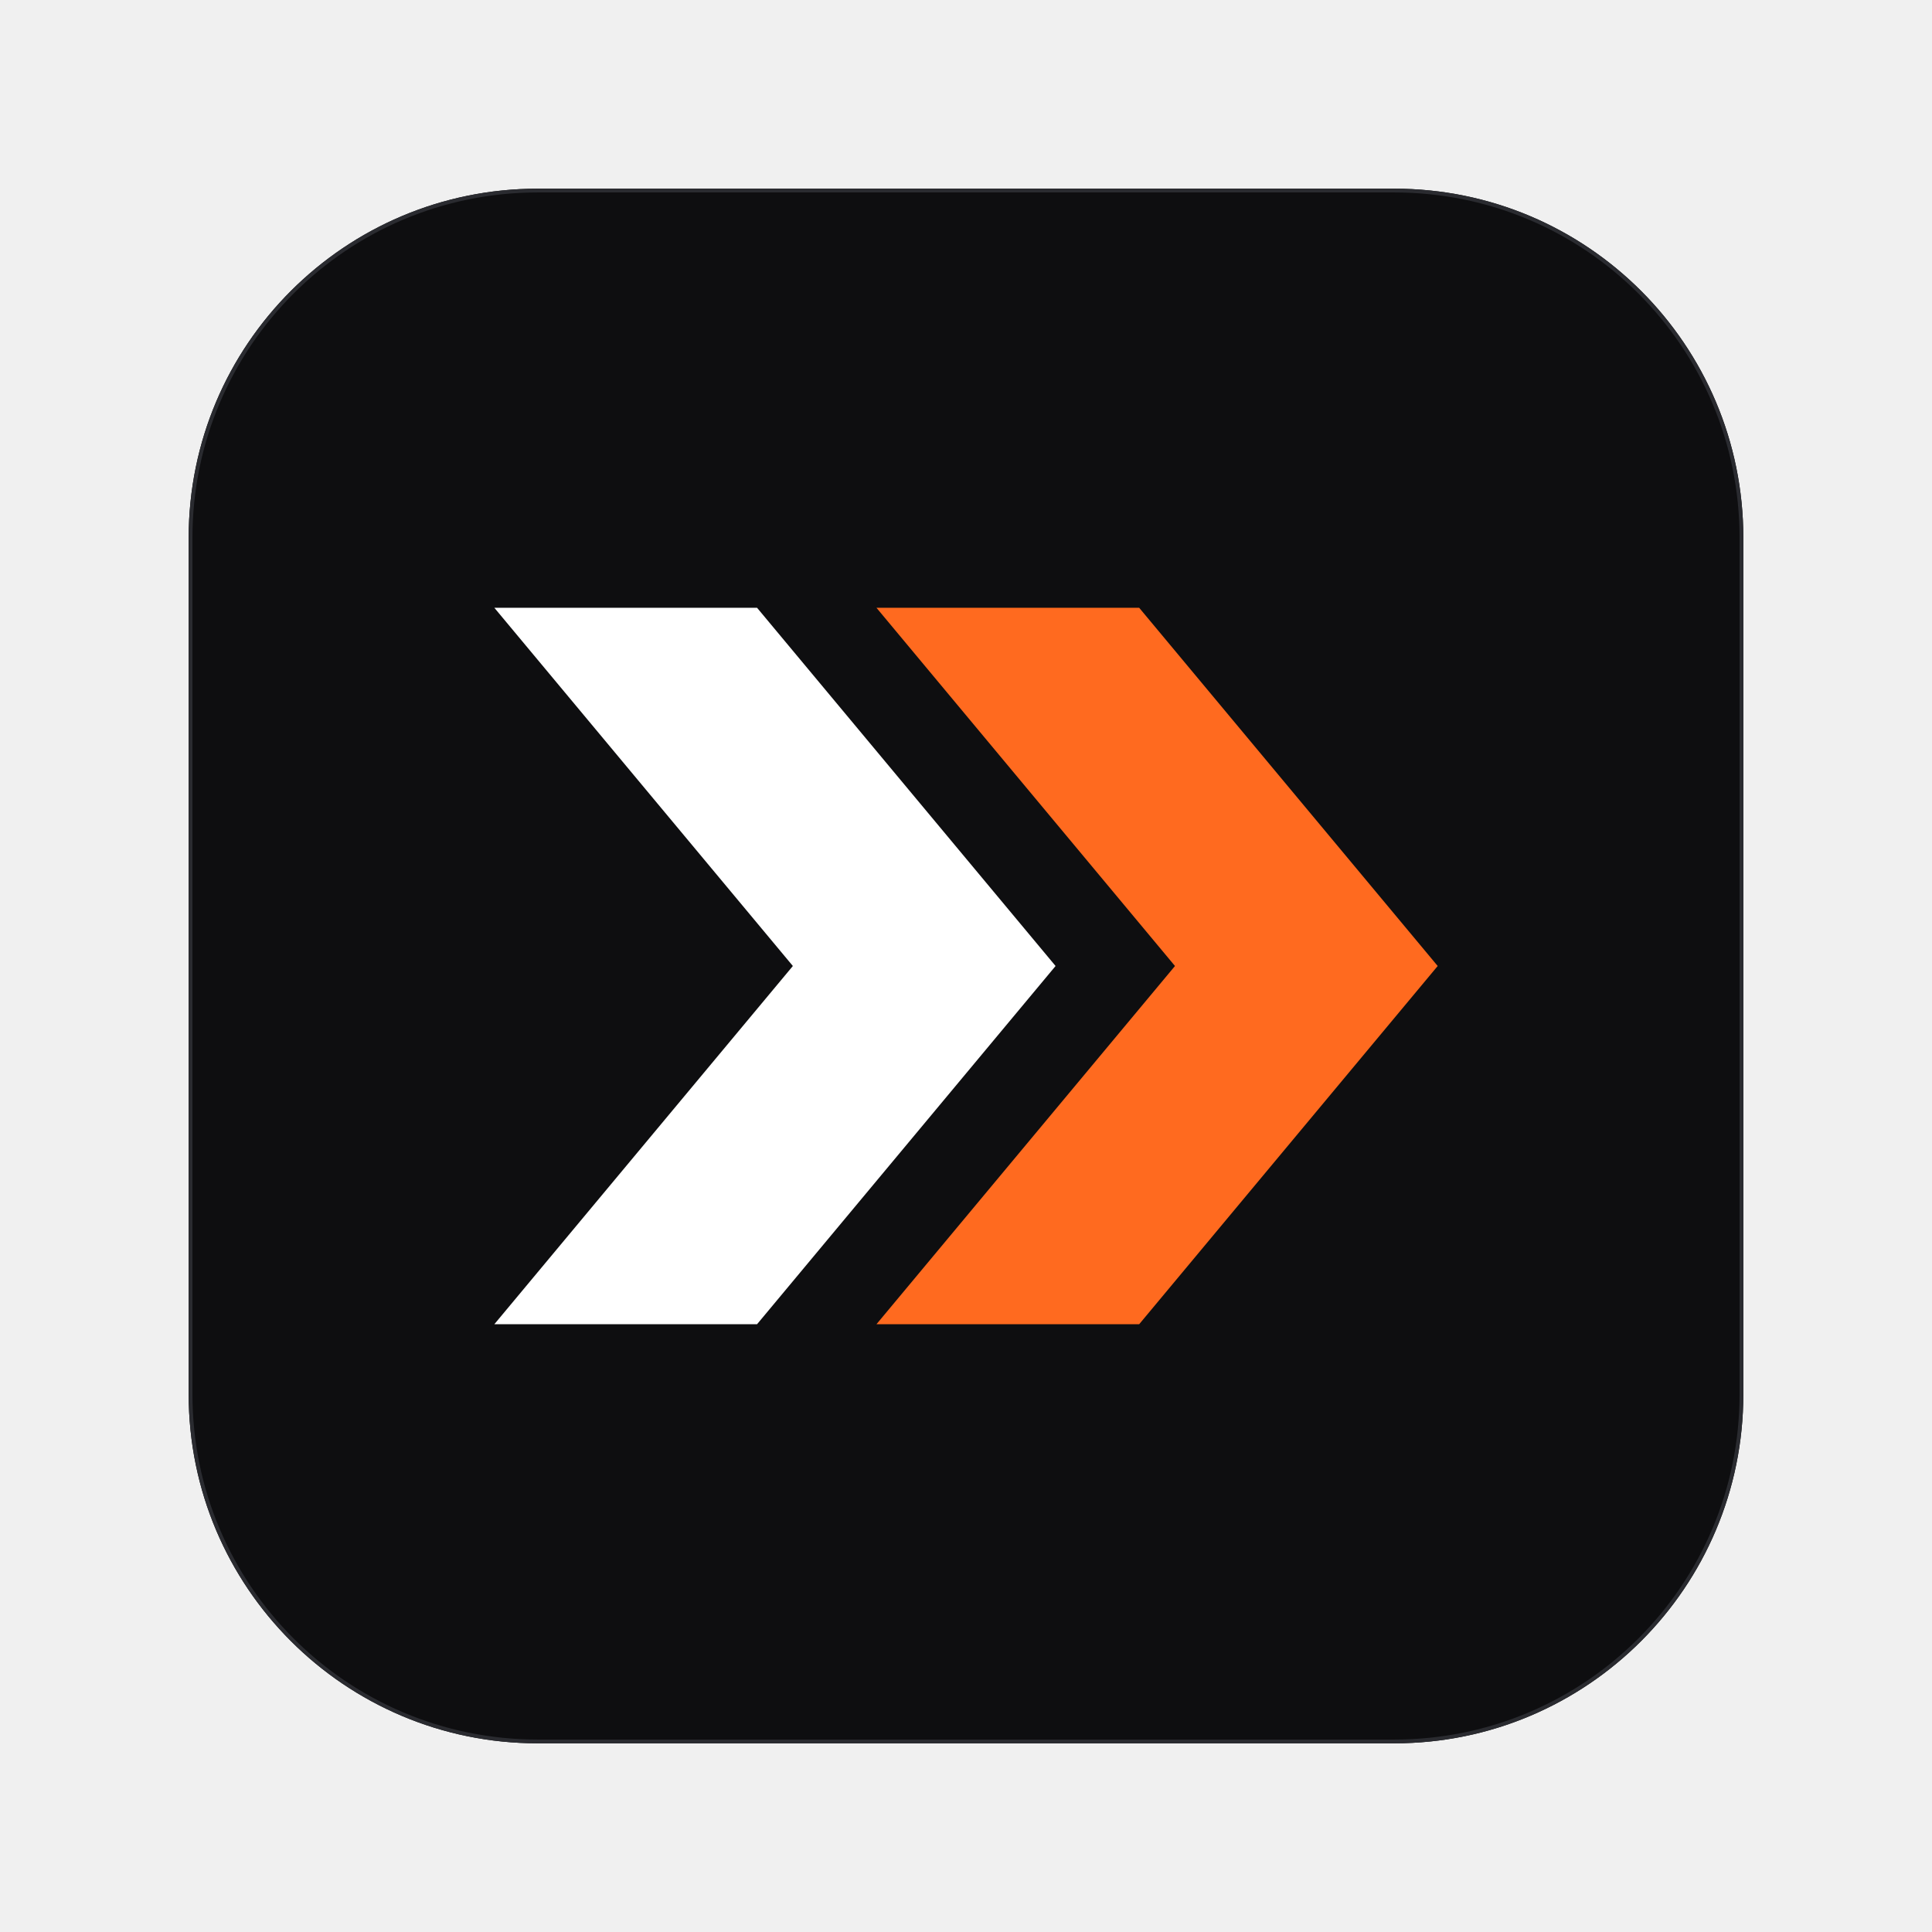
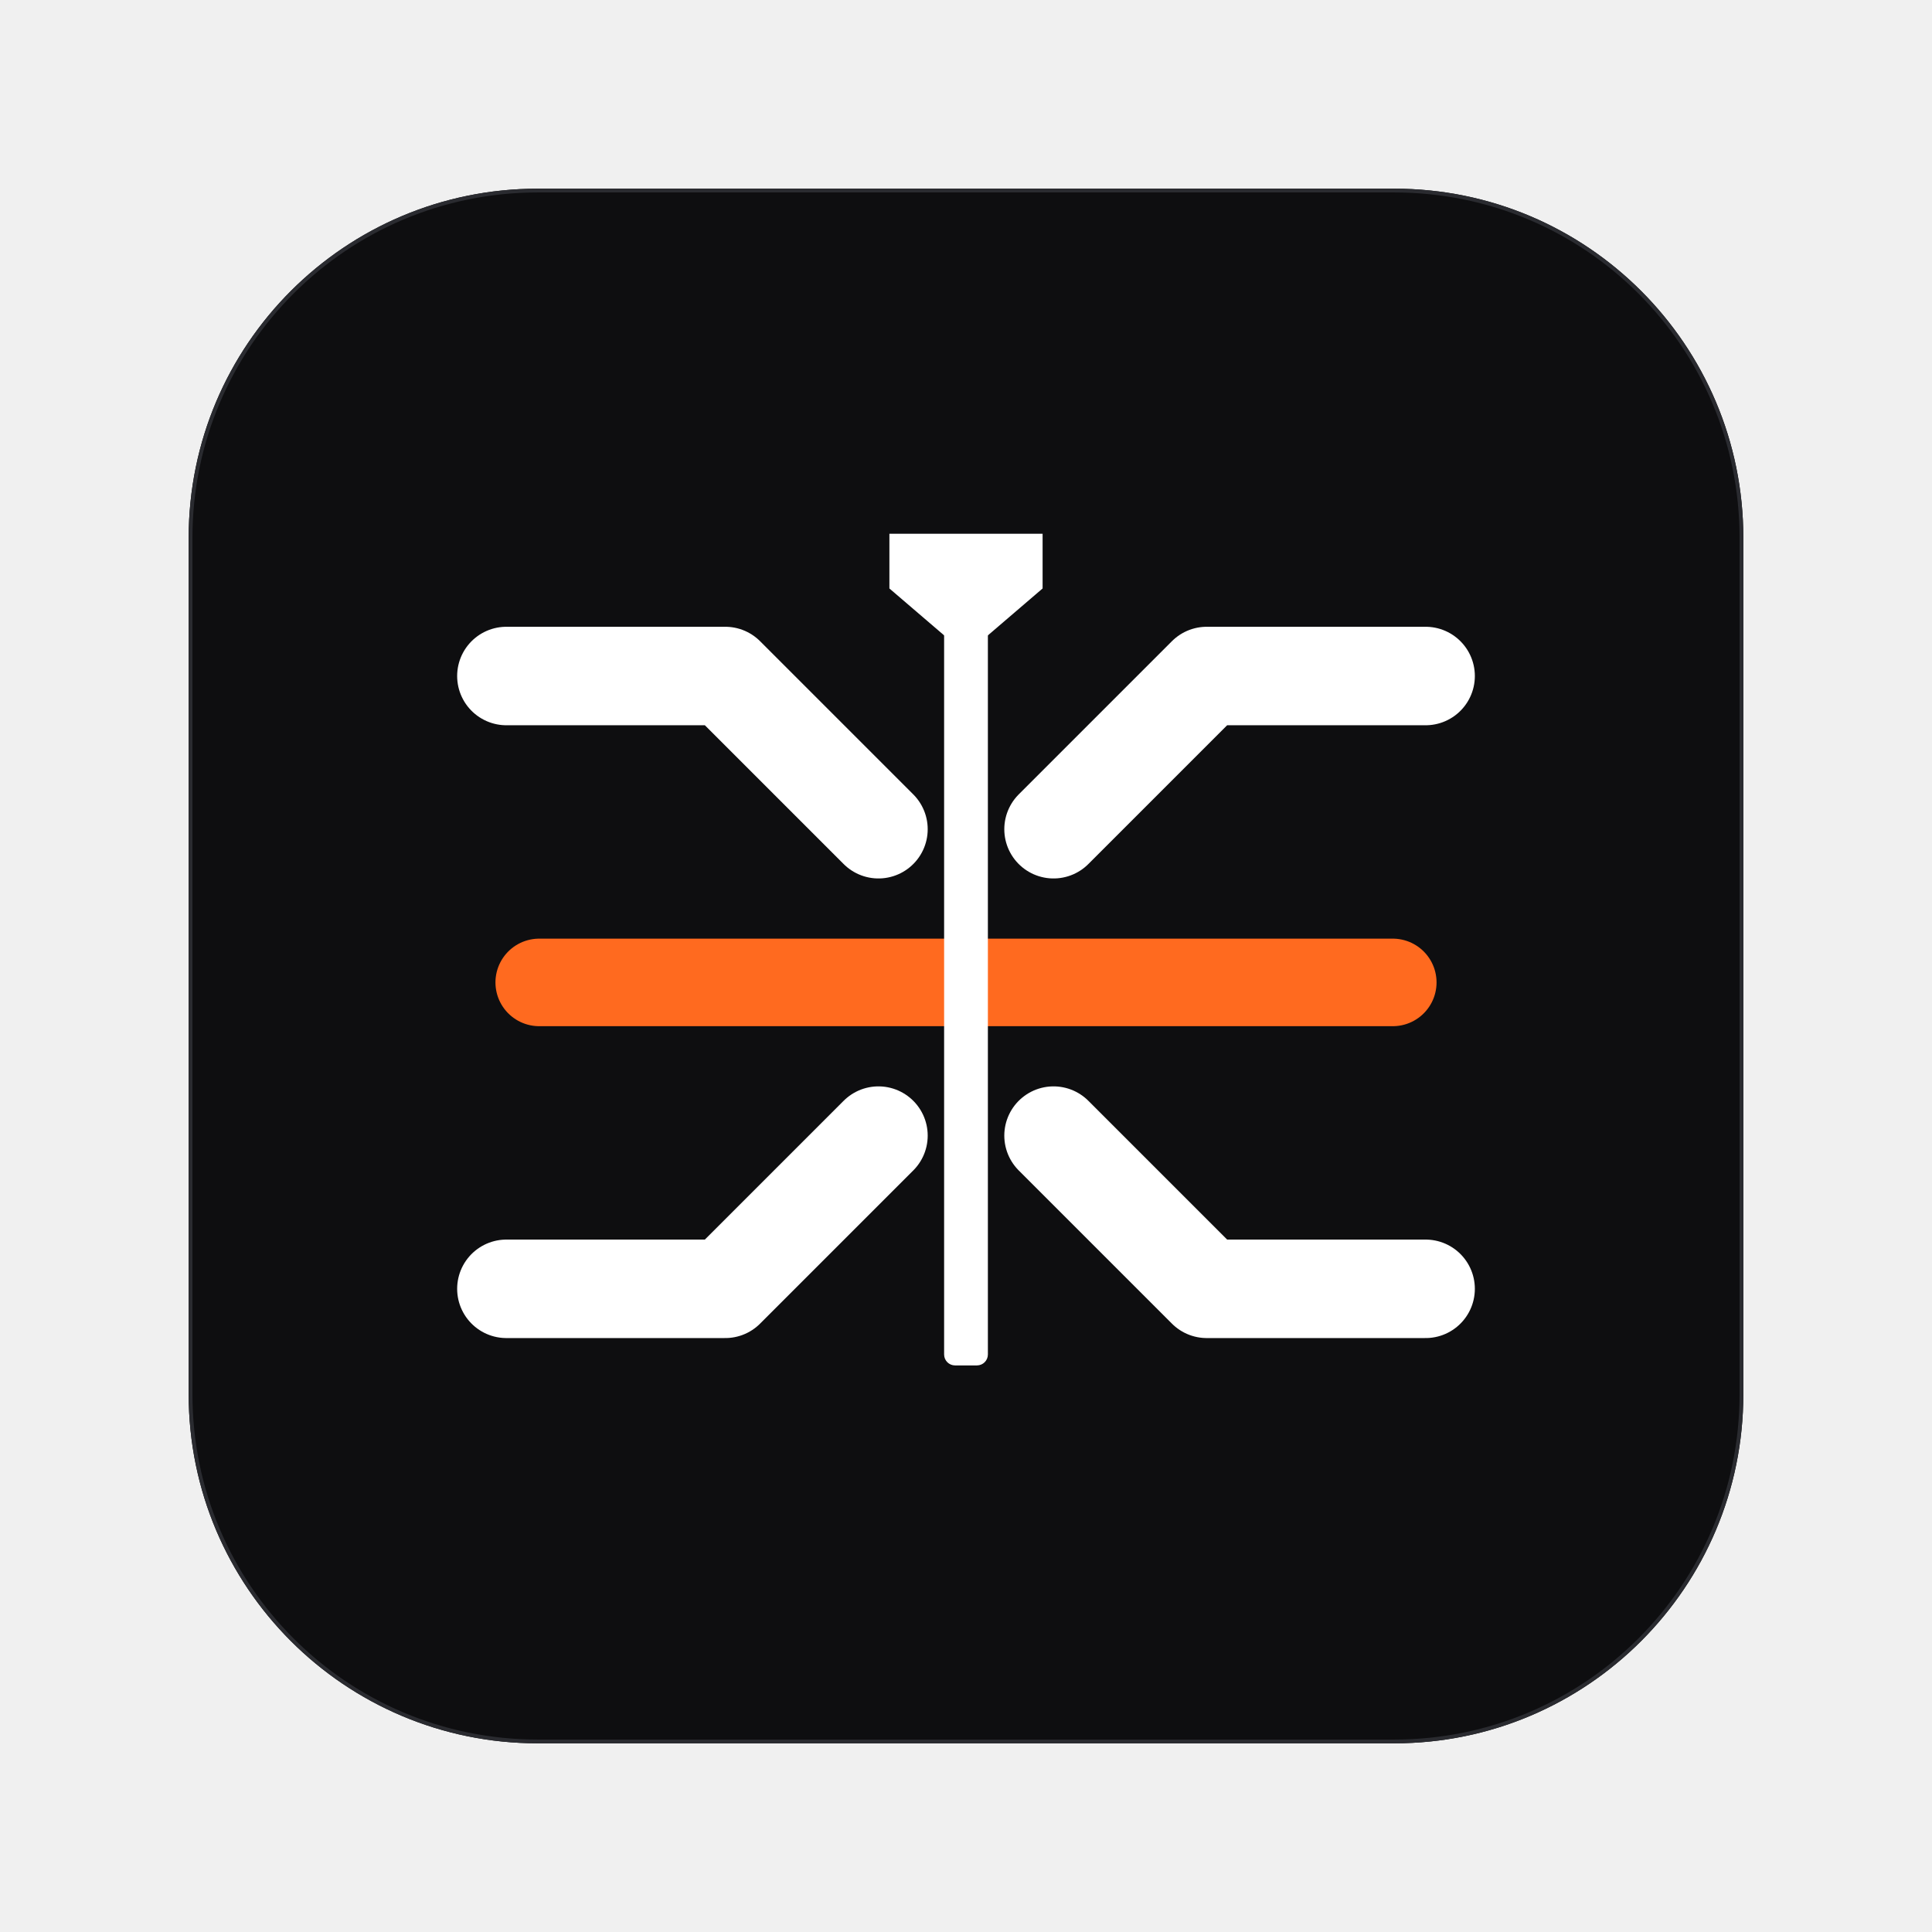
<svg xmlns="http://www.w3.org/2000/svg" width="1024" height="1024" viewBox="0 0 1024 1024">
  <rect x="100" y="100" width="824" height="824" rx="185" fill="#0E0E10" />
  <rect x="101" y="101" width="822" height="822" rx="184" fill="none" stroke="#2A2B30" stroke-width="2" />
-   <g transform="translate(198.71,195.54) scale(3.1646)">
-     <polygon points="20,40 64,40 114,100 64,160 20,160 70,100" fill="#FFFFFF" />
-     <polygon points="84,40 128,40 178,100 128,160 84,160 134,100" fill="#FF6A1F" />
+   <g transform="translate(222.00,230.70) scale(2.9)">
+     <g fill="none" stroke="#FFFFFF" stroke-width="18" stroke-linecap="round" stroke-linejoin="round">
+       <path d="M16 44 L56 44 L84 72" />
+       <path d="M116 72 L144 44 L184 44" />
+       <path d="M16 156 L56 156 L84 128" />
+       <path d="M116 128 L144 156 L184 156" />
+     </g>
+     <path d="M22 100 L178 100" stroke="#FF6A1F" stroke-width="16" stroke-linecap="round" />
+     <rect x="96" y="30" width="8" height="140" rx="2" fill="#FFFFFF" />
+     <polygon points="86,18 114,18 114,28 100,40 86,28" fill="#FFFFFF" />
  </g>
</svg>
